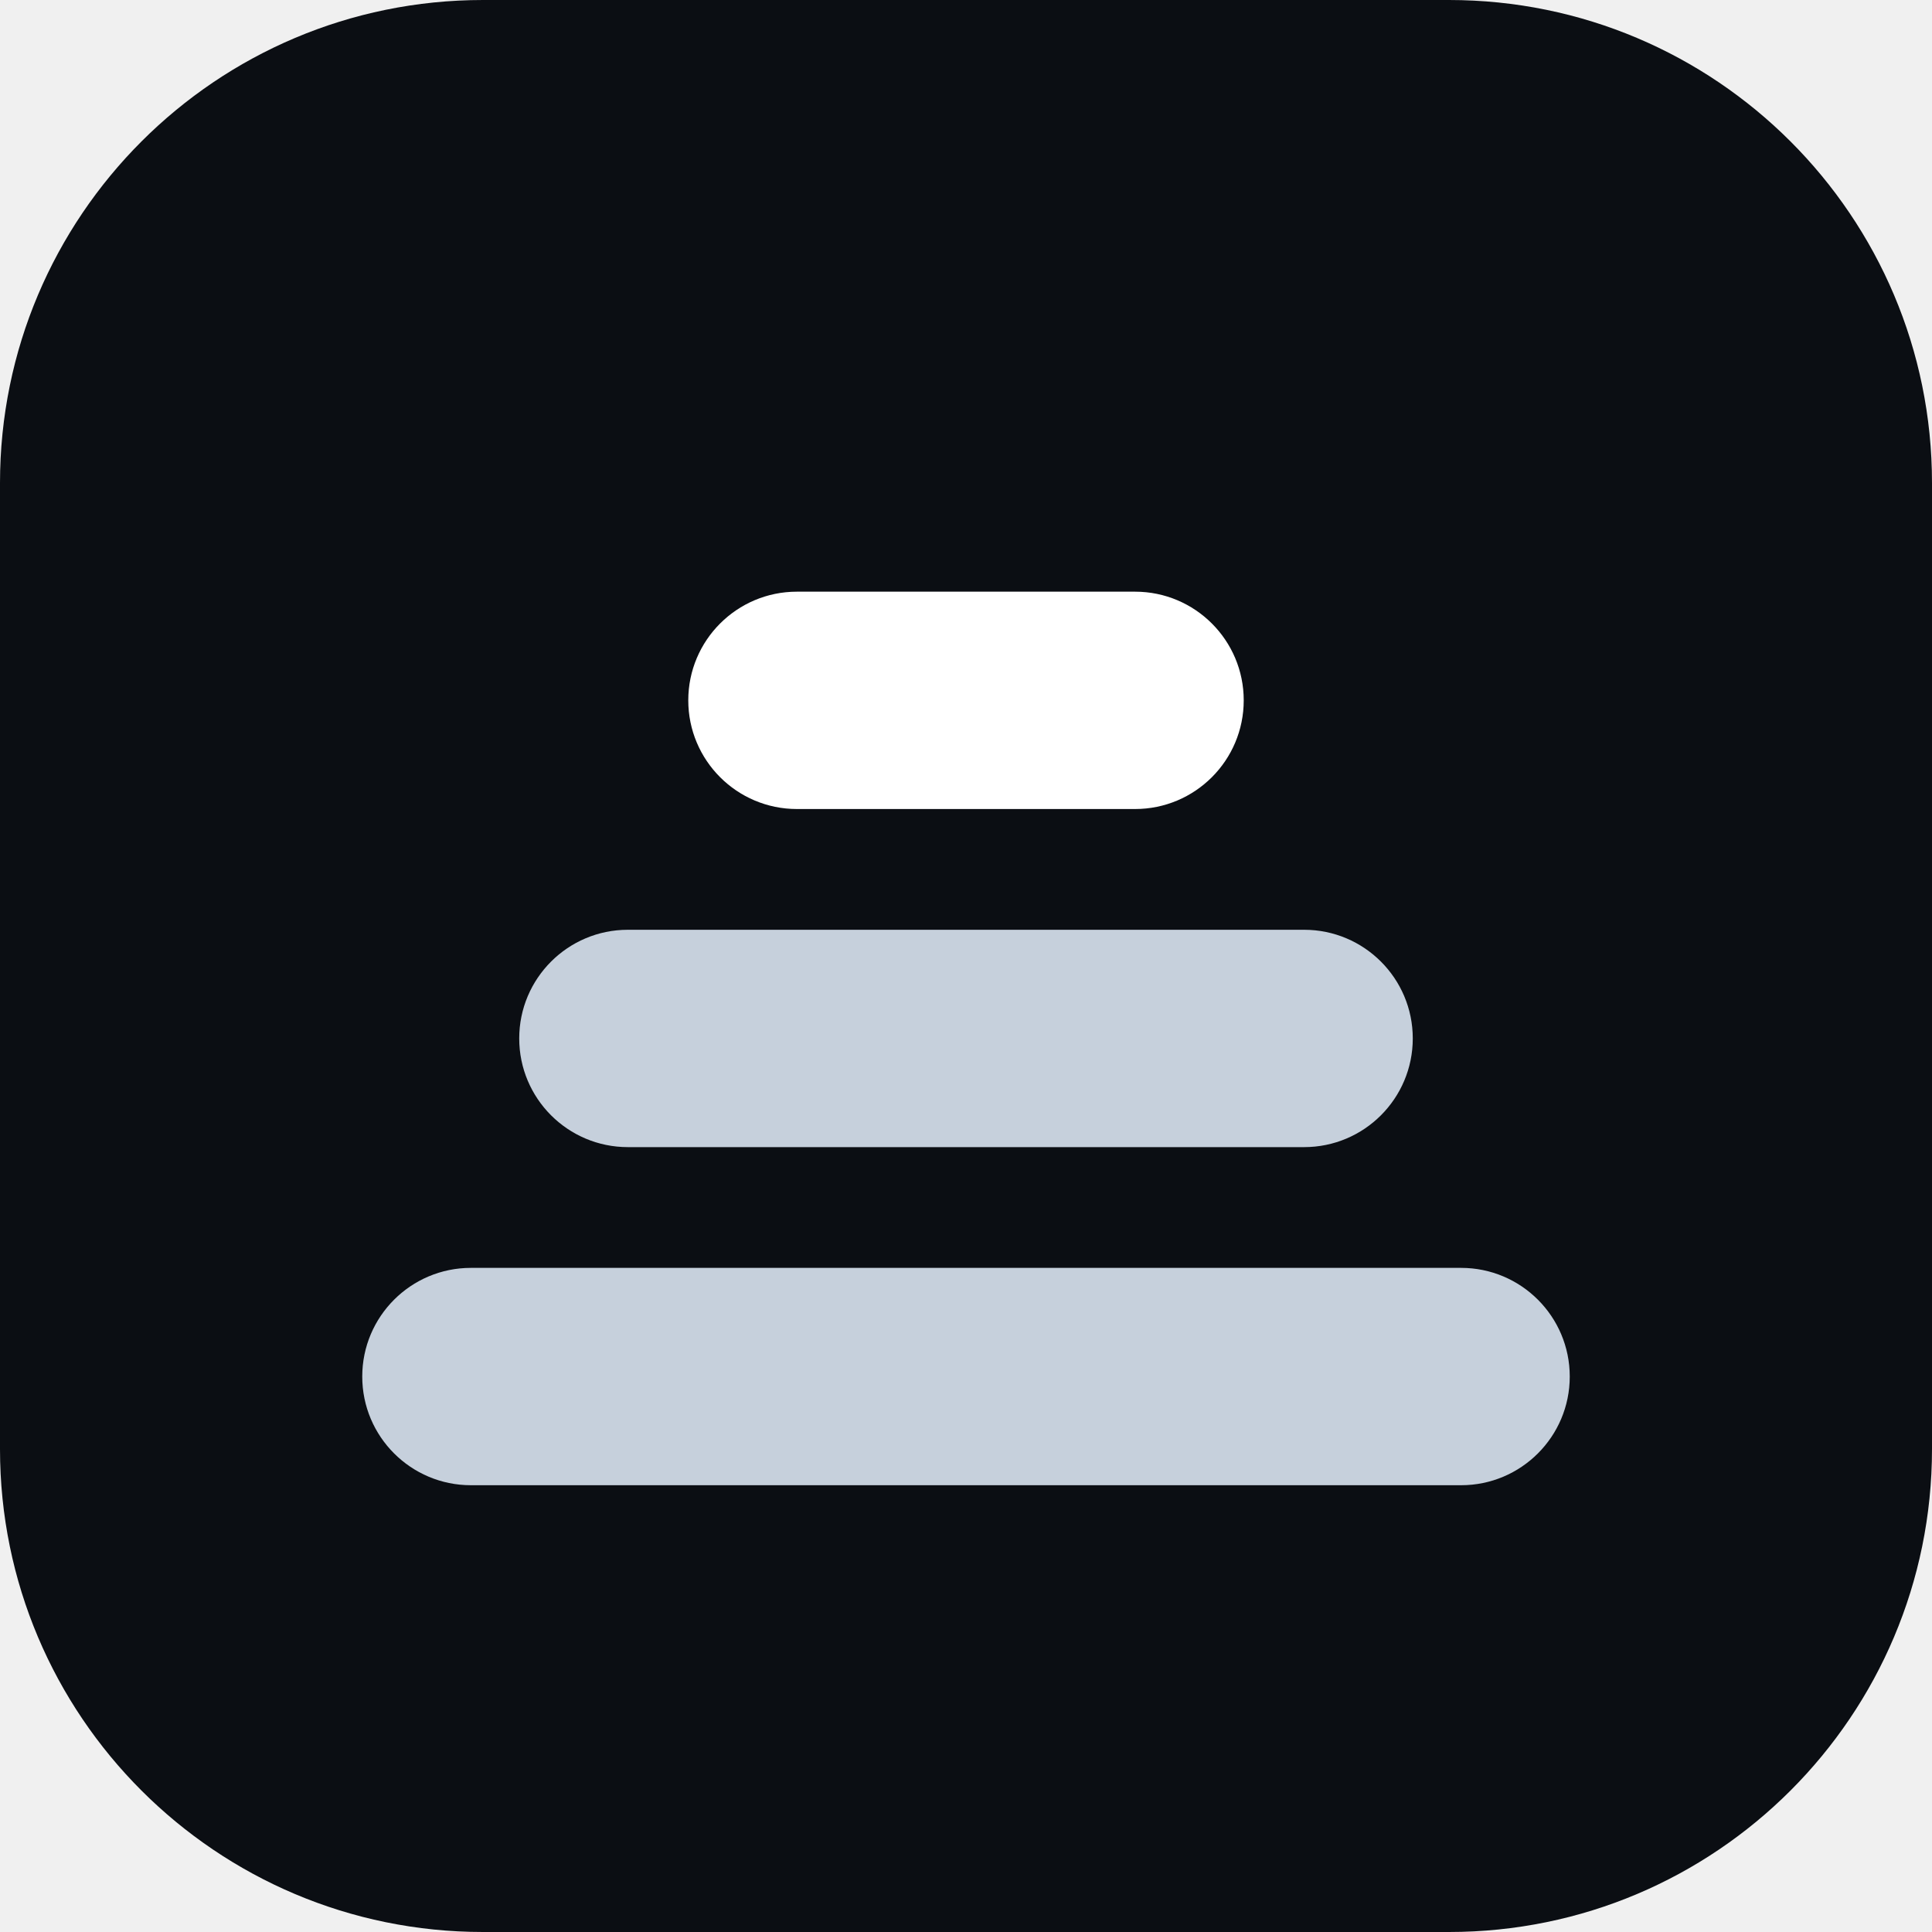
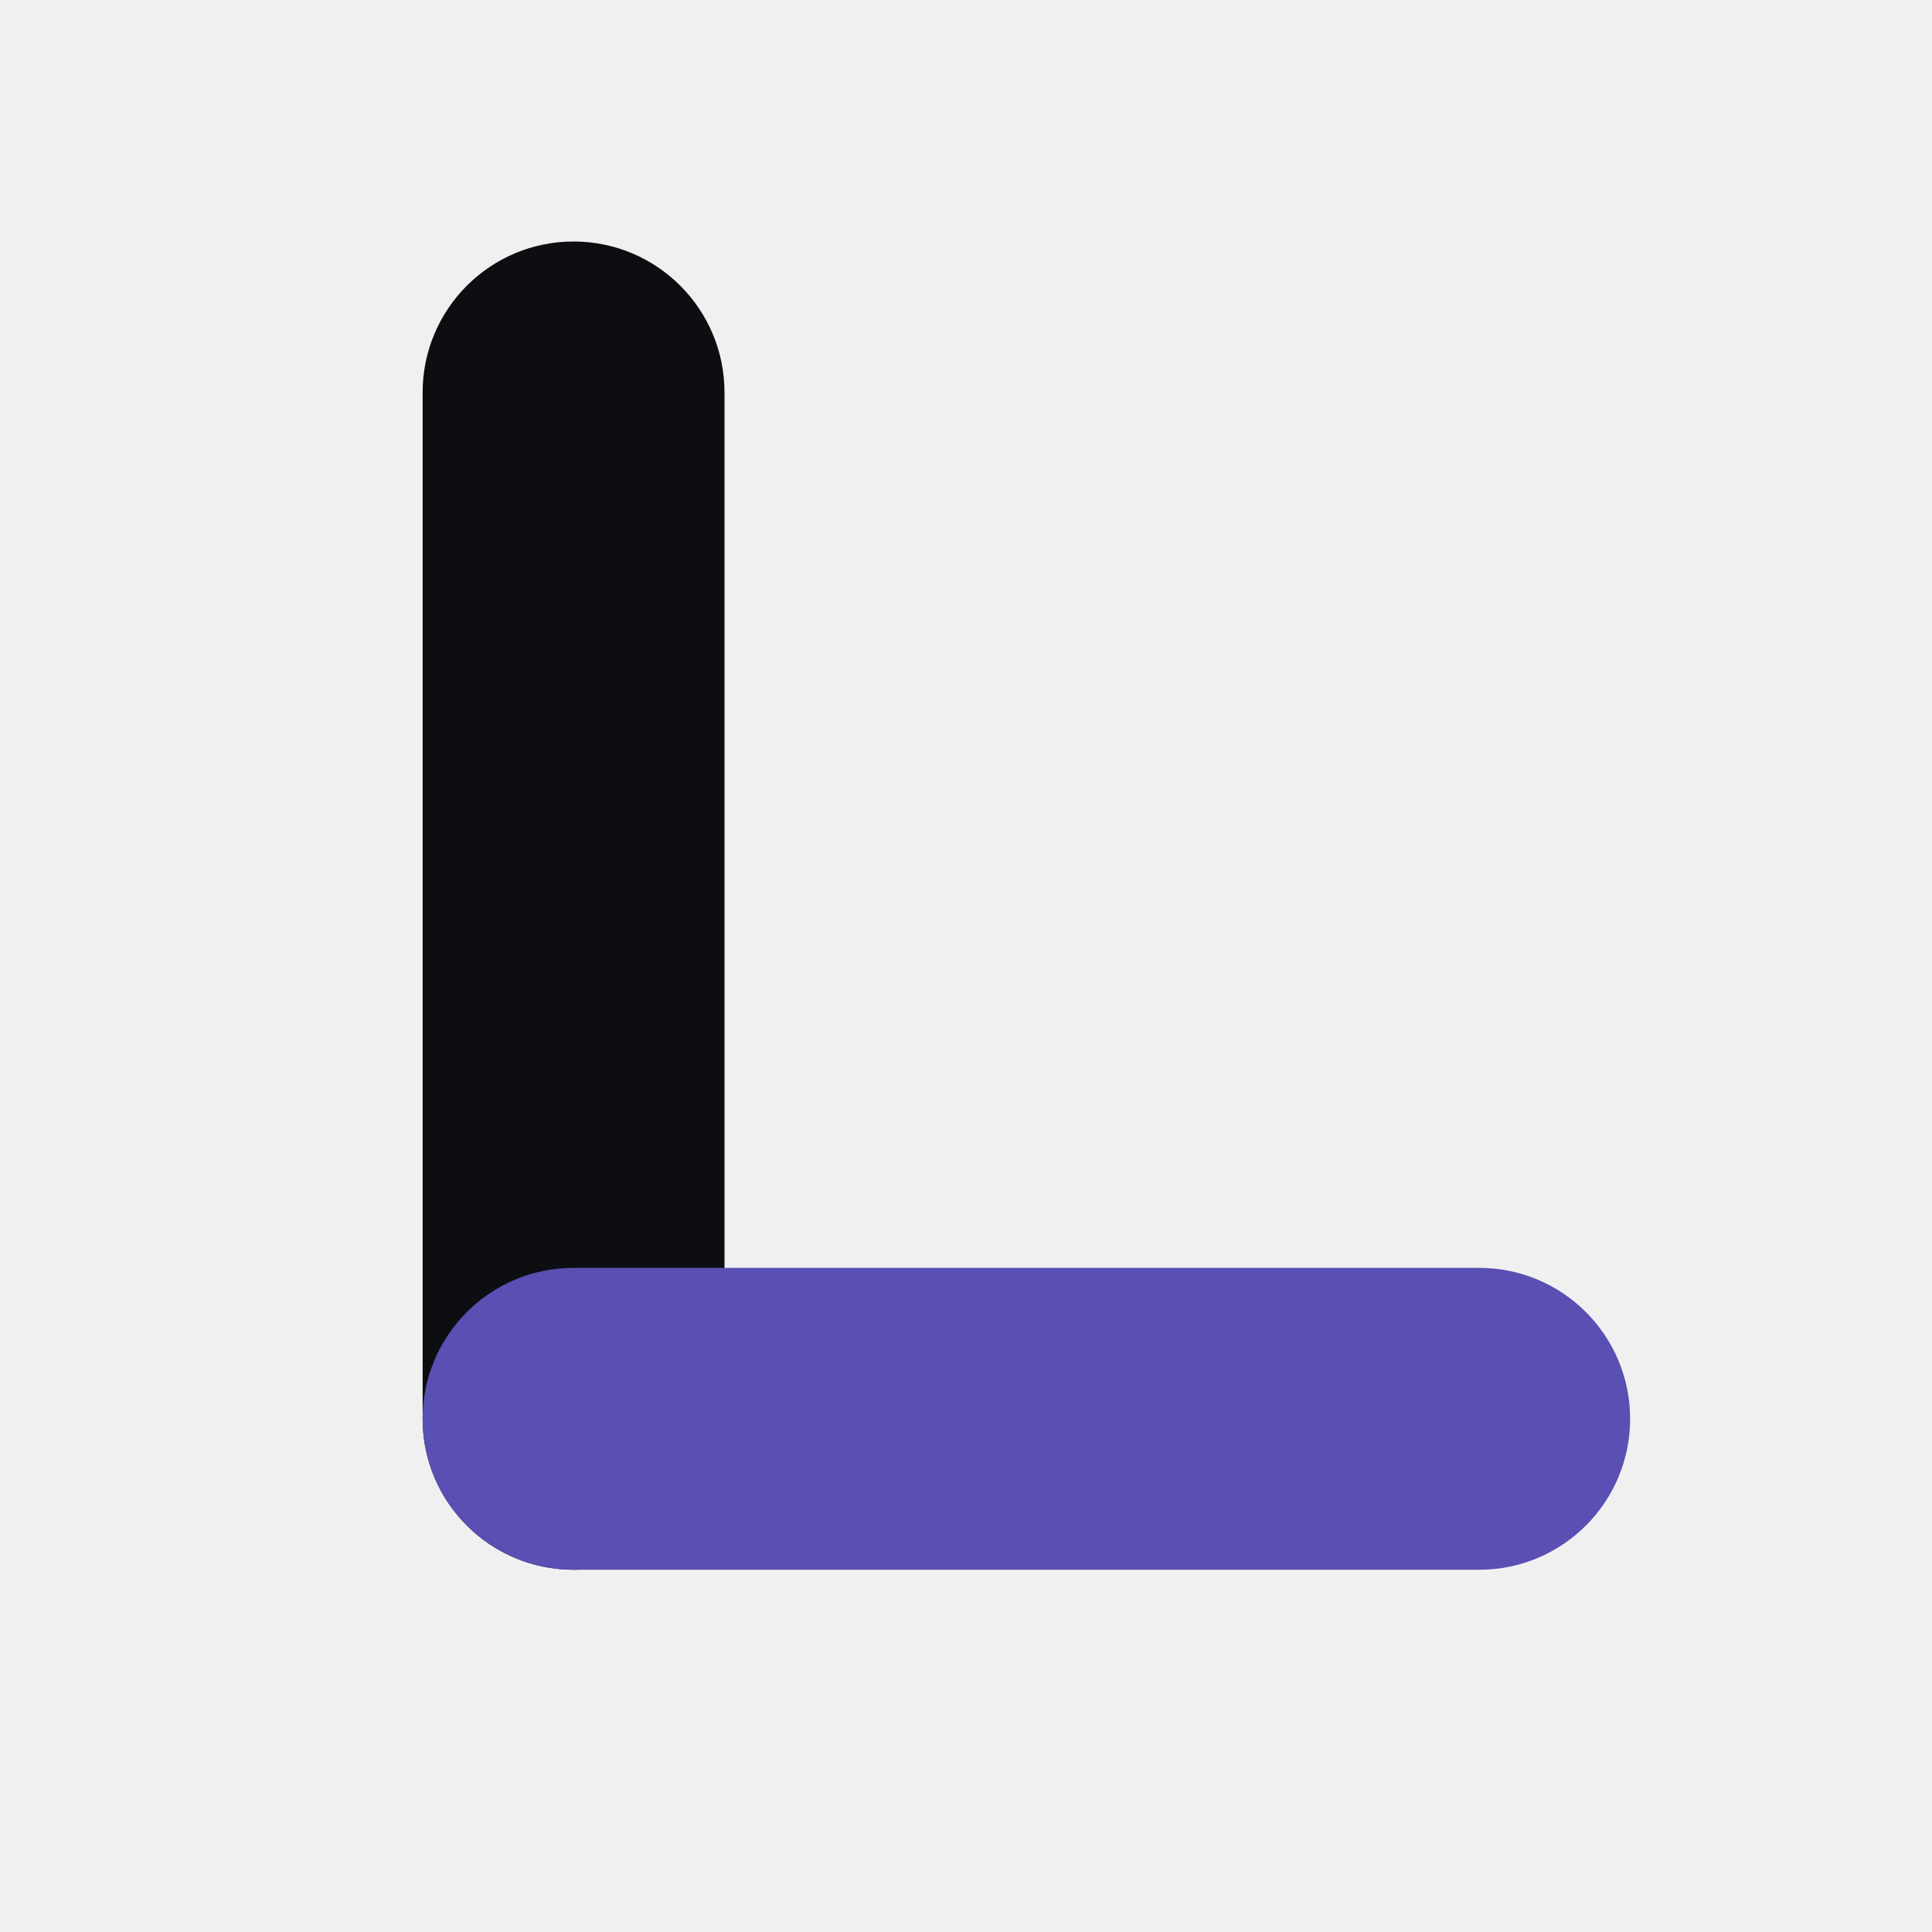
- <svg xmlns="http://www.w3.org/2000/svg" viewBox="0 0 32 32" width="32" height="32">
-   <rect x="0" y="0" width="32" height="32" rx="8" fill="#0b0e13" />
-   <rect x="6" y="21" width="20" height="3.6" rx="1.8" fill="#c6d0dc" />
-   <rect x="8.6" y="15.4" width="14.8" height="3.6" rx="1.8" fill="#c6d0dc" />
-   <rect x="11.4" y="9.8" width="9.2" height="3.6" rx="1.8" fill="#ffffff" />
+ <svg xmlns="http://www.w3.org/2000/svg" viewBox="0 0 32 32">
+   <style>.s{fill:#0c0e11}.b{fill:#5a4fb3}@media (prefers-color-scheme:dark){.s{fill:#e9edf2}.b{fill:#b1a7f0}}</style>
+   <rect class="s" x="7" y="4" width="5" height="22" rx="2.5" />
+   <rect class="b" x="7" y="21" width="20" height="5" rx="2.5" />
</svg>
